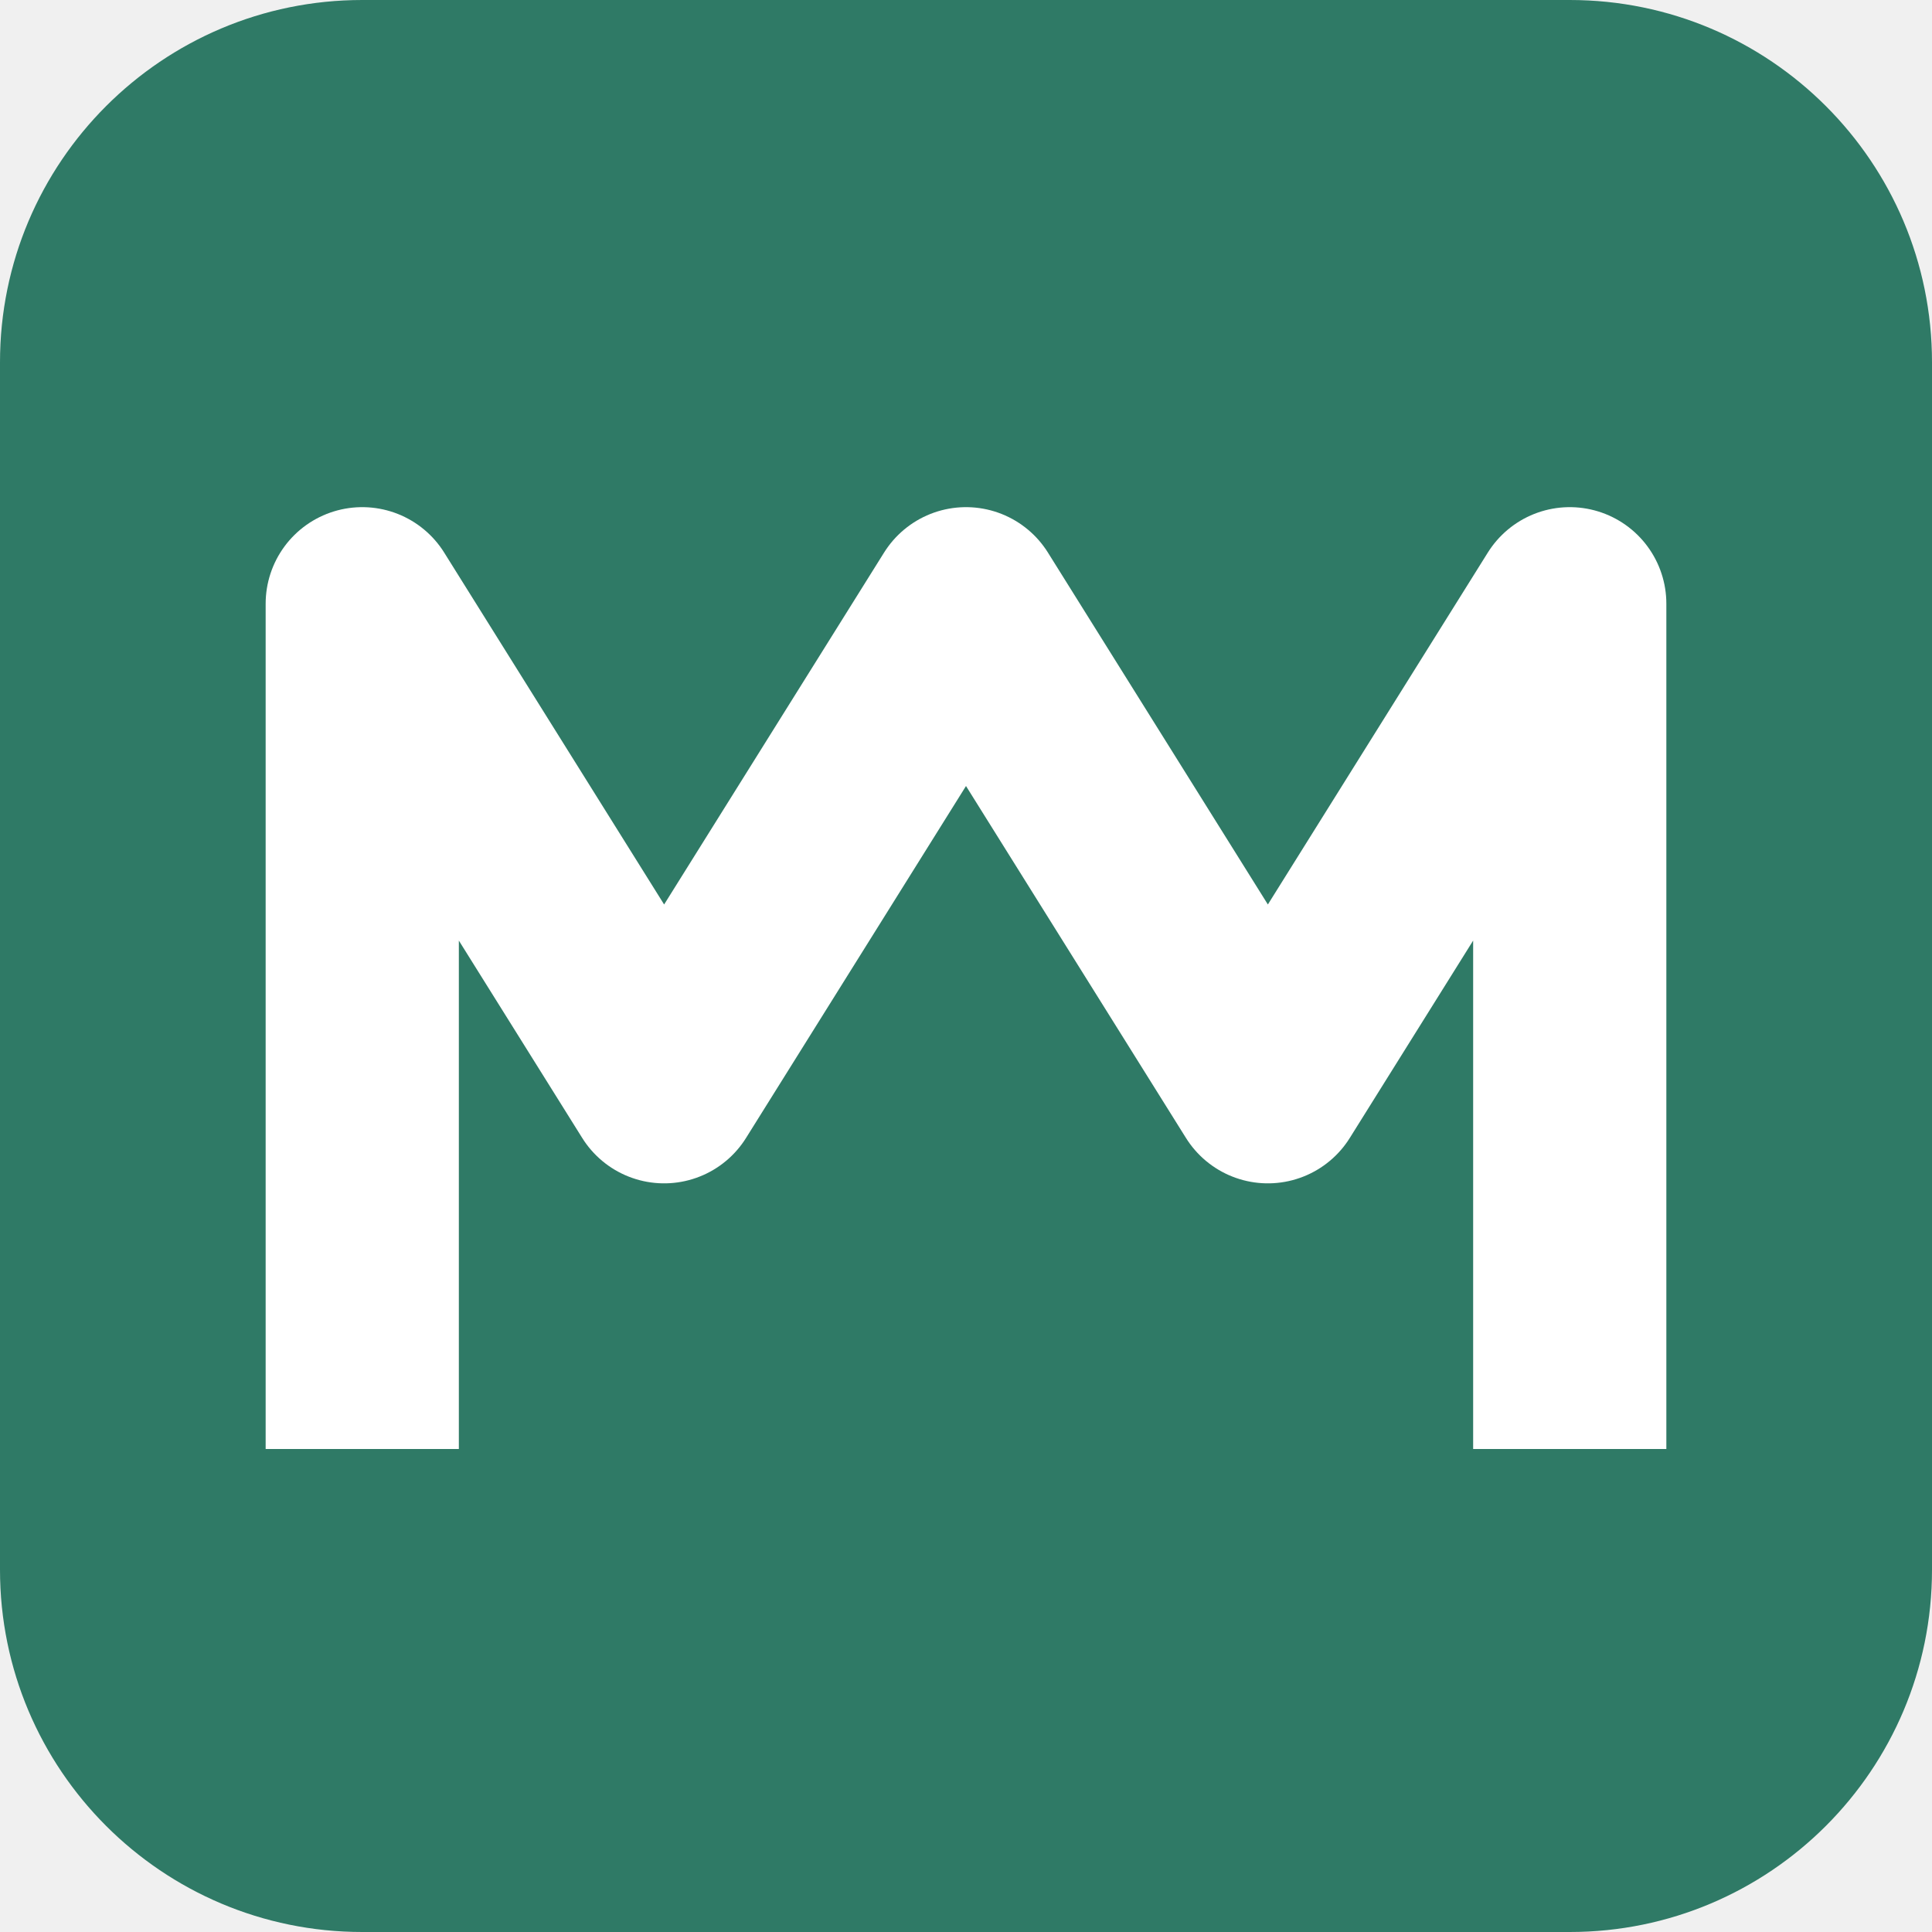
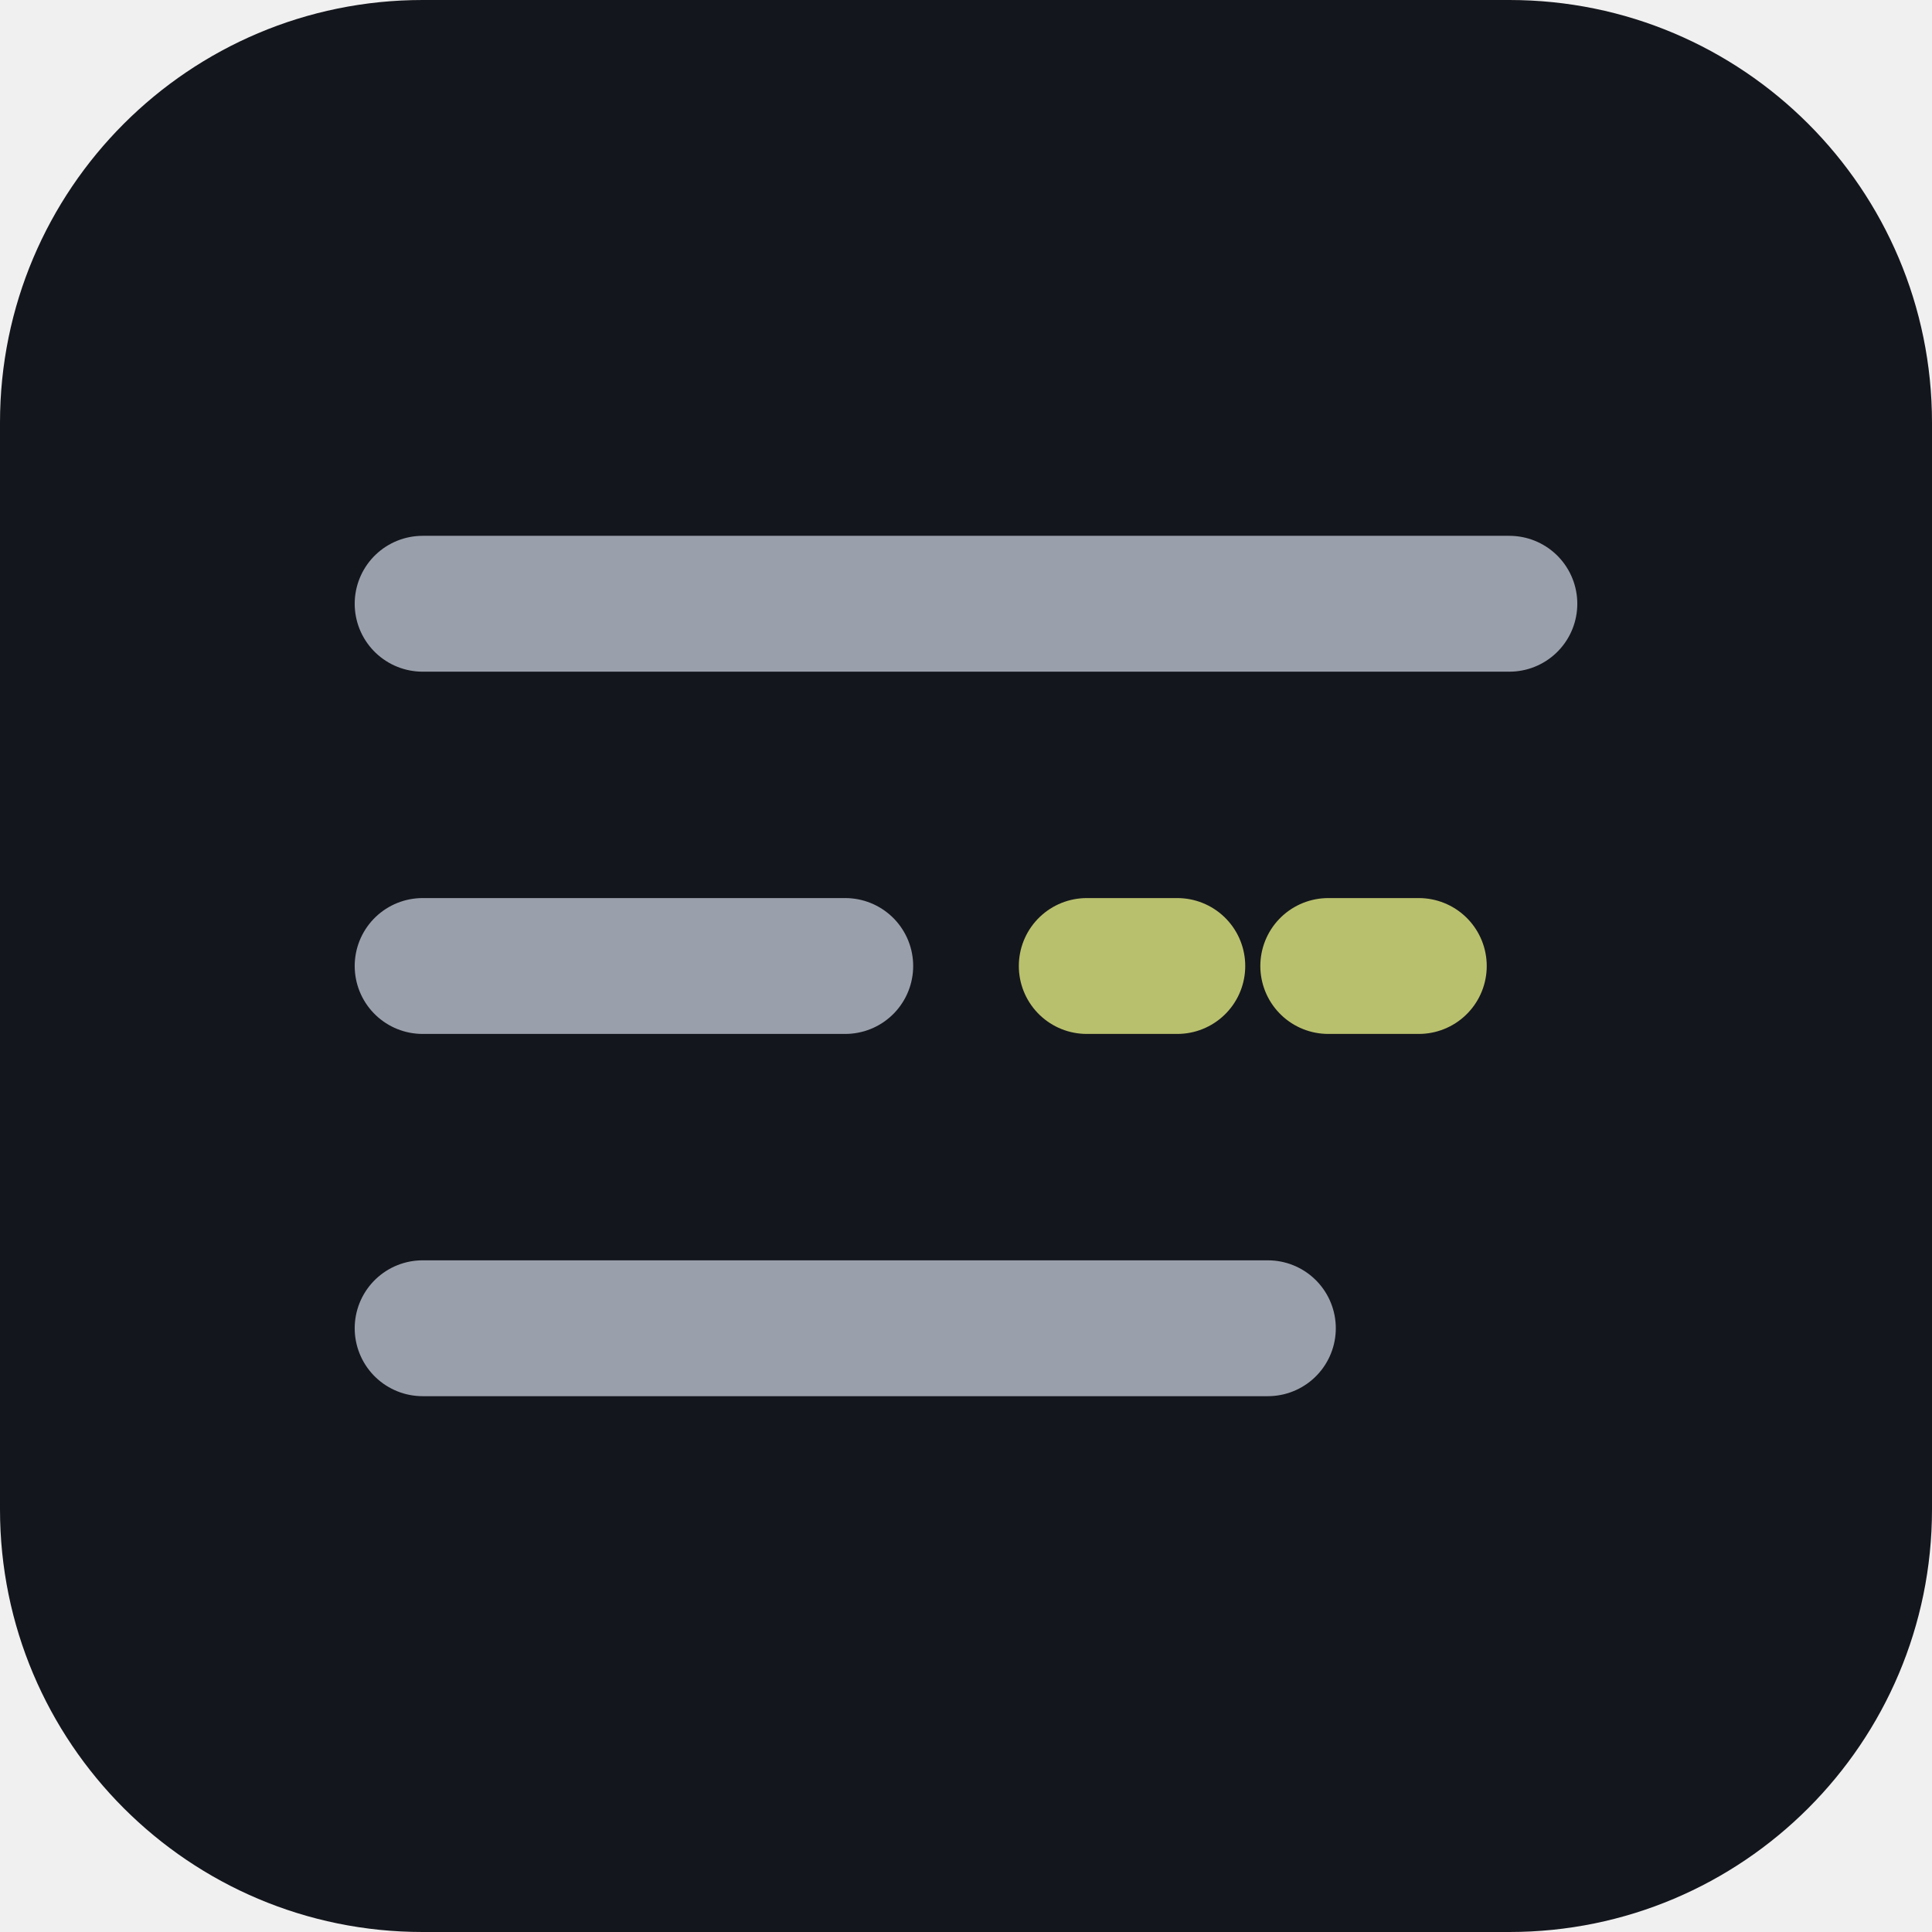
- <svg xmlns="http://www.w3.org/2000/svg" viewBox="0 0 16 16">
-   <rect width="16" height="16" rx="3" fill="#2f7a66" />
-   <path d="M3 12V5l2.5 4L8 5l2.5 4L13 5v7" fill="none" stroke="#fff" stroke-width="1.6" stroke-linejoin="round" />
+ <svg xmlns="http://www.w3.org/2000/svg" viewBox="0 0 64 64">
+   <rect x="0" y="0" width="64" height="64" rx="14" fill="#14161d" />
+   <path d="M 14 20 H 50" stroke="#9aa0ab" stroke-width="4.5" stroke-linecap="round" />
+   <path d="M 14 32 H 28" stroke="#9aa0ab" stroke-width="4.5" stroke-linecap="round" />
+   <path d="M 36 32 H 50" stroke="#b9c06d" stroke-width="4.5" stroke-linecap="round" stroke-dasharray="3 5" />
+   <path d="M 14 44 H 42" stroke="#9aa0ab" stroke-width="4.5" stroke-linecap="round" />
</svg>
